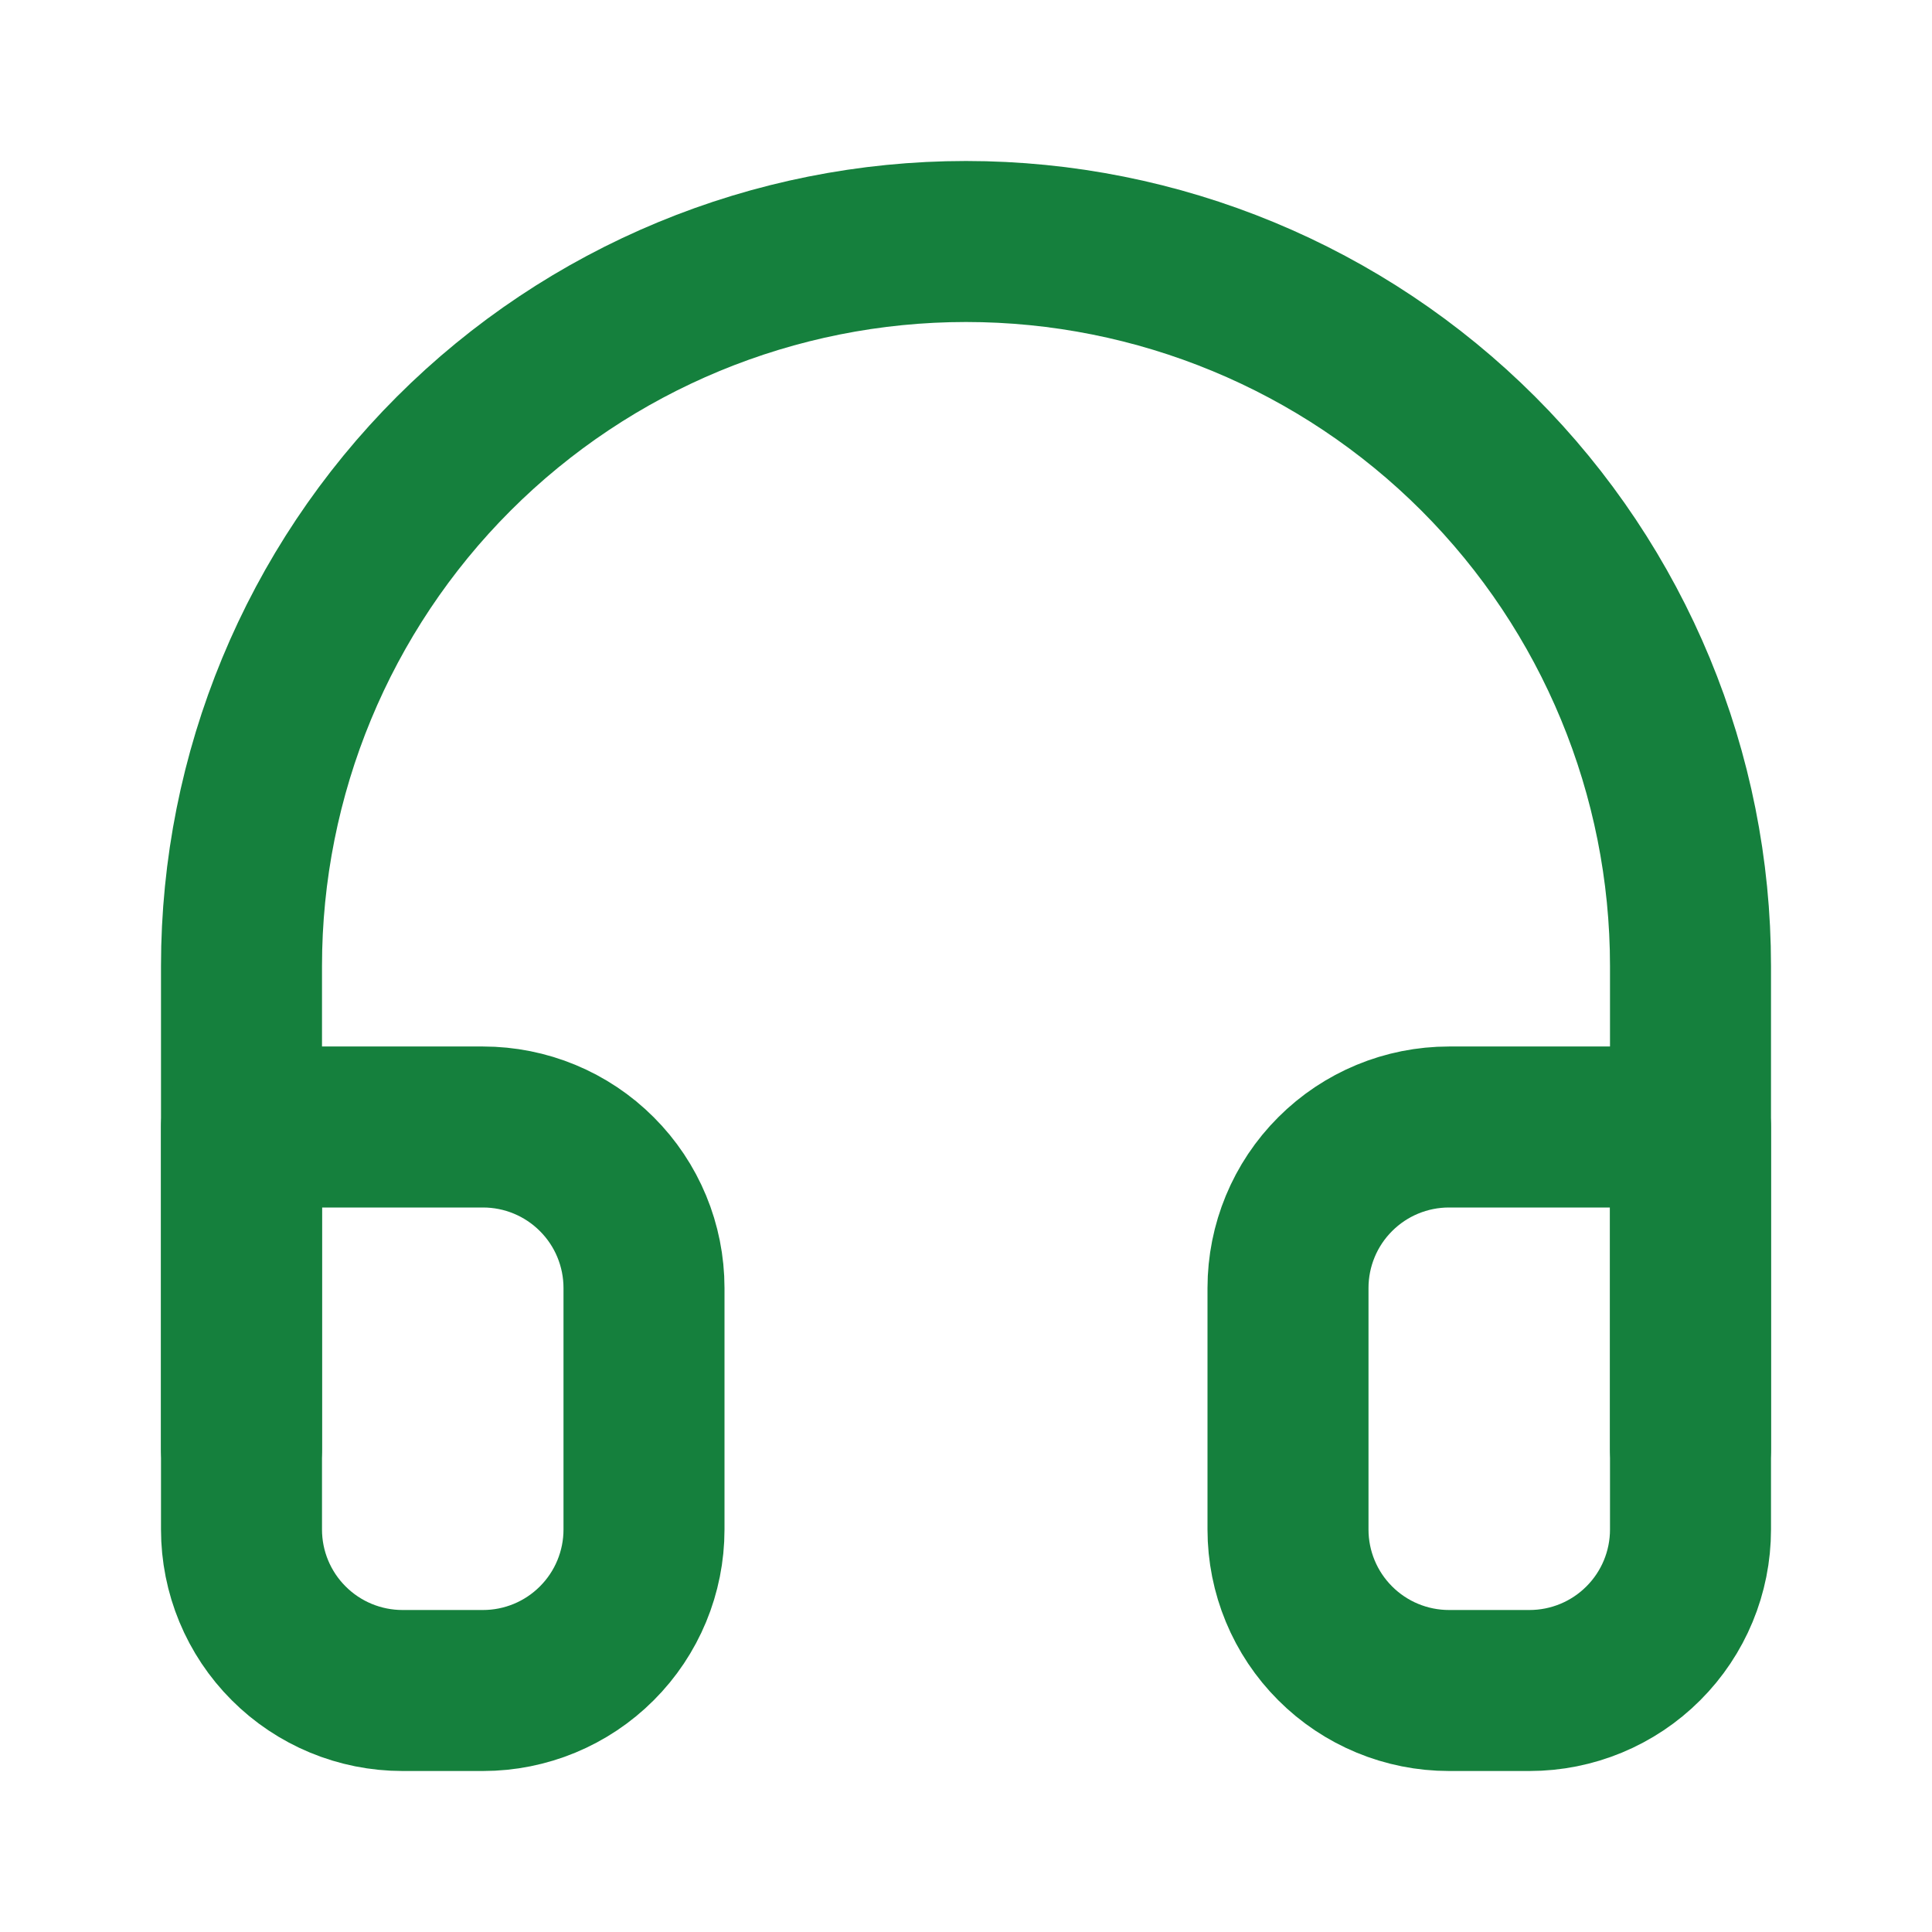
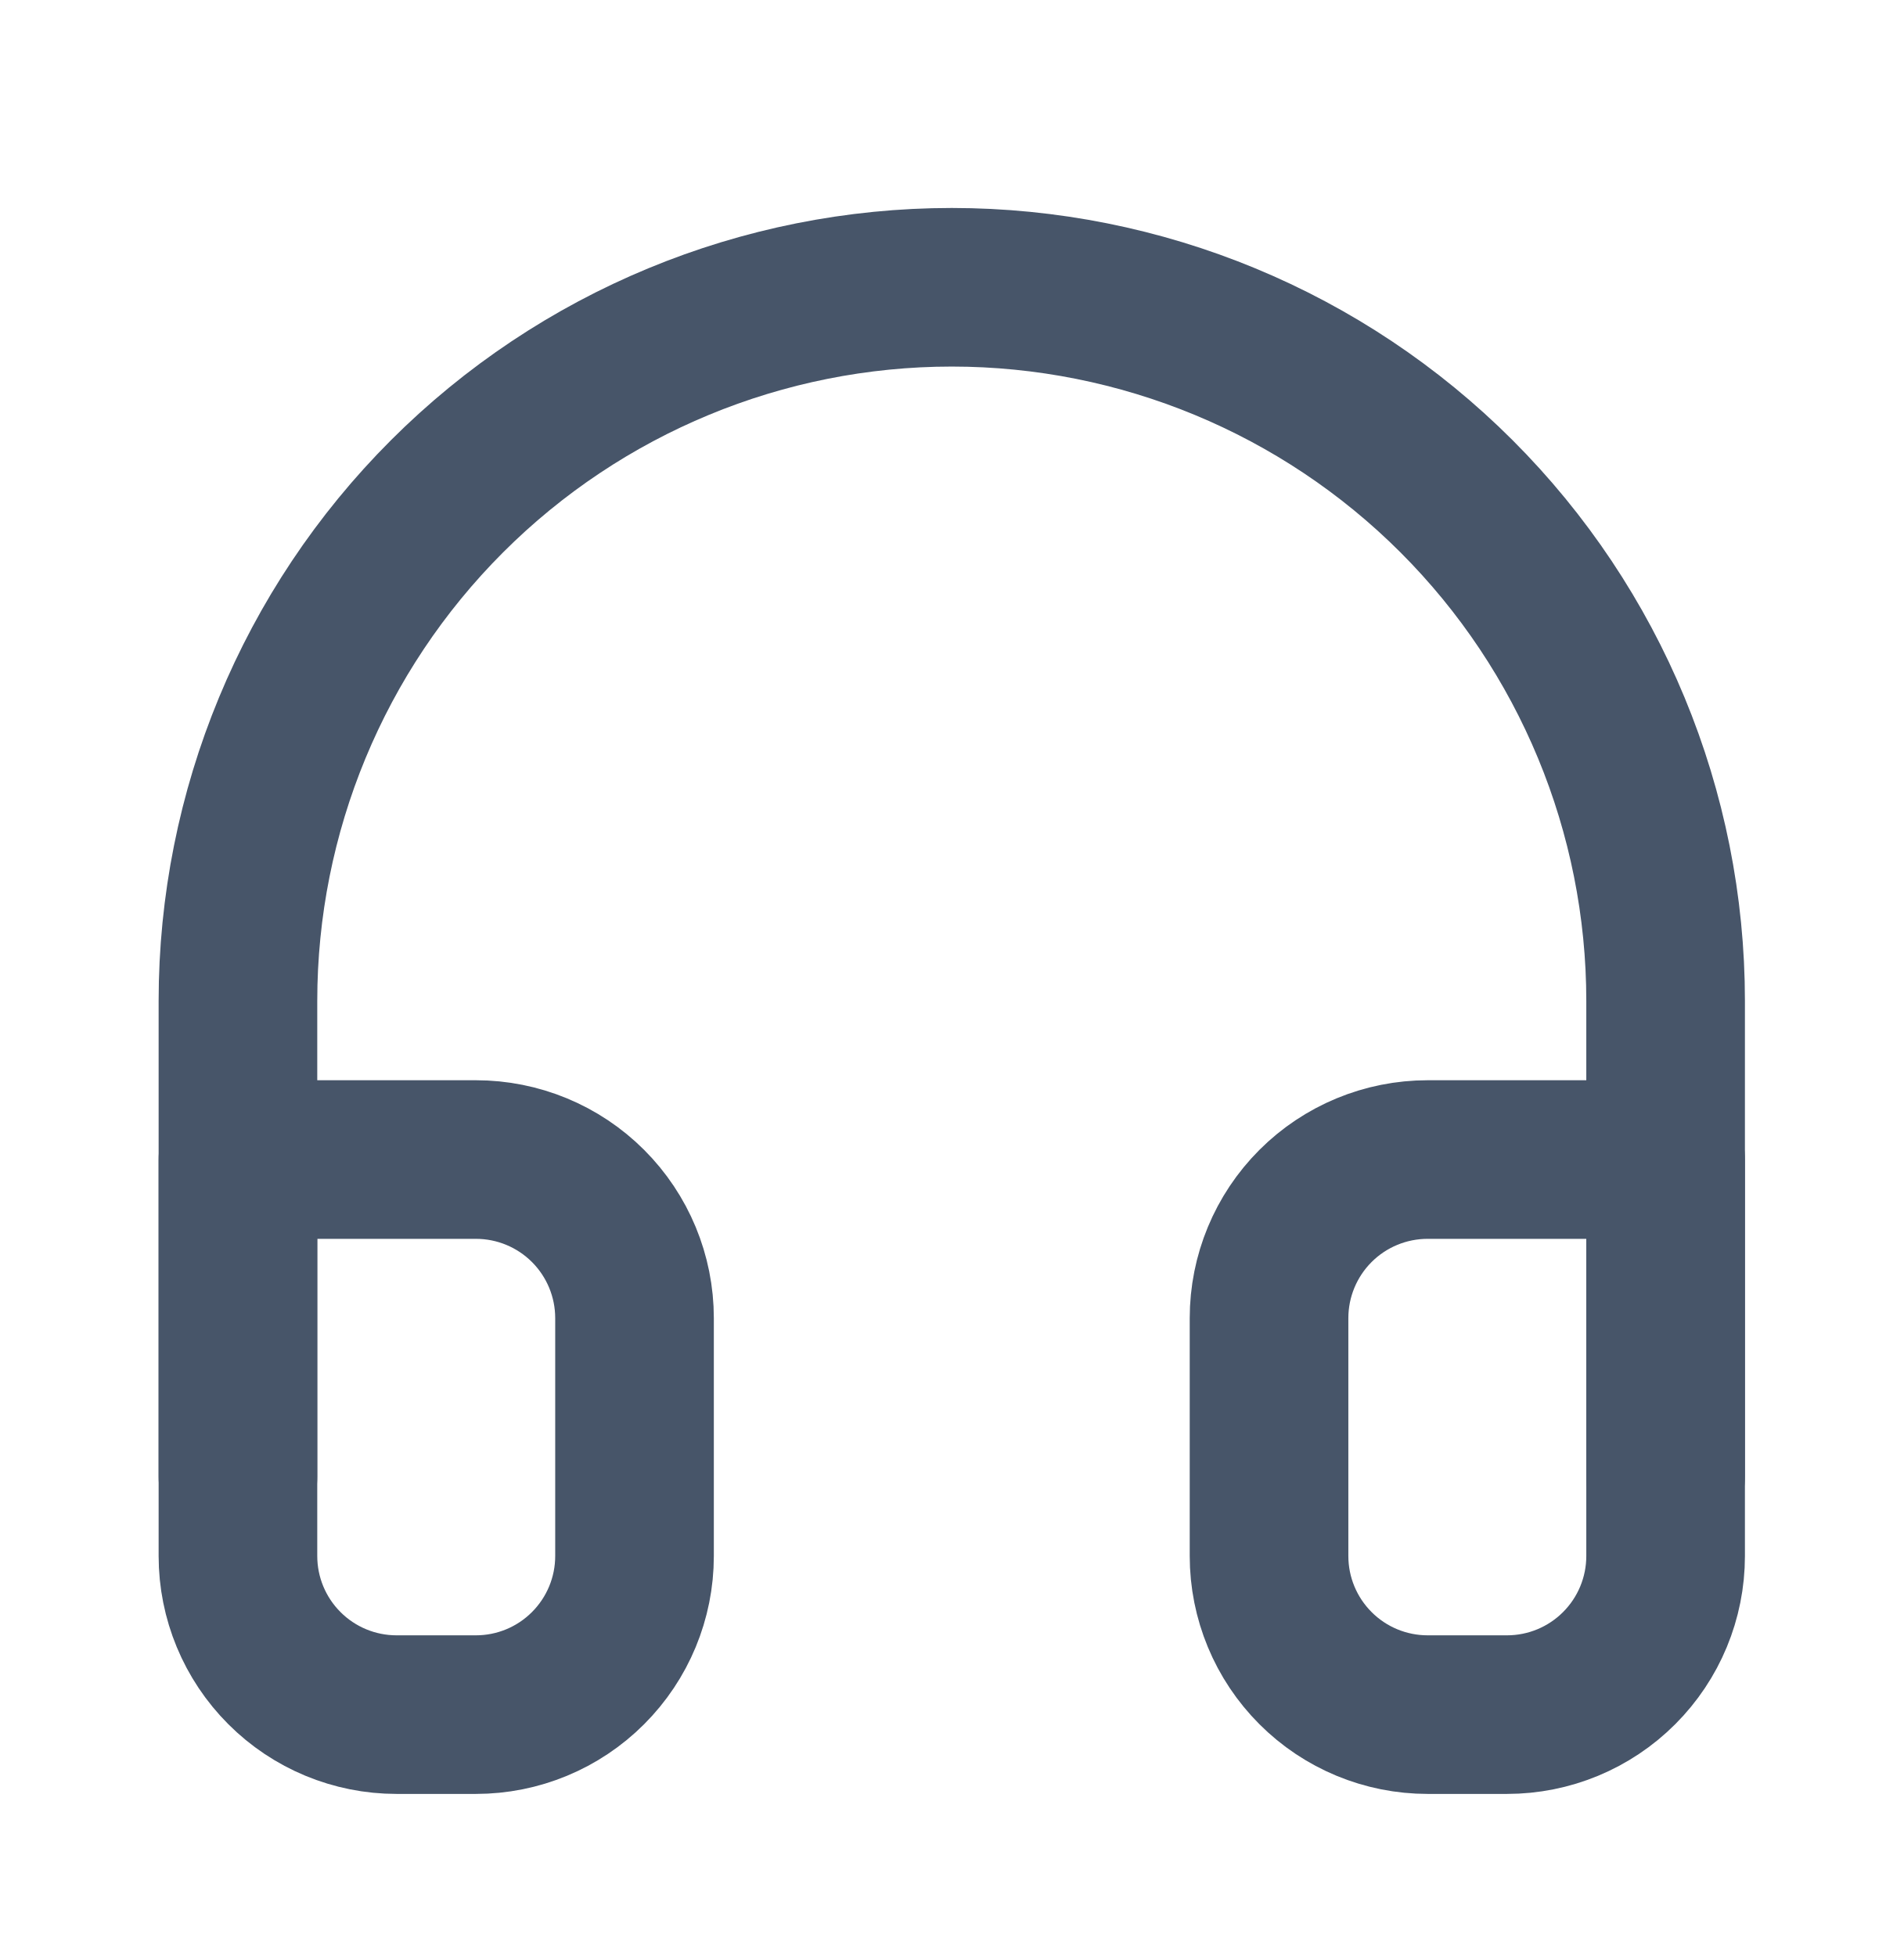
- <svg xmlns="http://www.w3.org/2000/svg" width="36" height="36" viewBox="0 0 36 36" fill="none">
-   <path d="M4.5 27V18C4.5 14.42 5.922 10.986 8.454 8.454C10.986 5.922 14.42 4.5 18 4.5C21.58 4.5 25.014 5.922 27.546 8.454C30.078 10.986 31.5 14.42 31.5 18V27" stroke="#15803D" stroke-width="3" stroke-linecap="round" stroke-linejoin="round" />
-   <path d="M31.5 28.5C31.5 29.296 31.184 30.059 30.621 30.621C30.059 31.184 29.296 31.5 28.5 31.5H27C26.204 31.5 25.441 31.184 24.879 30.621C24.316 30.059 24 29.296 24 28.5V24C24 23.204 24.316 22.441 24.879 21.879C25.441 21.316 26.204 21 27 21H31.5V28.5ZM4.5 28.5C4.5 29.296 4.816 30.059 5.379 30.621C5.941 31.184 6.704 31.5 7.5 31.5H9C9.796 31.5 10.559 31.184 11.121 30.621C11.684 30.059 12 29.296 12 28.5V24C12 23.204 11.684 22.441 11.121 21.879C10.559 21.316 9.796 21 9 21H4.5V28.5Z" stroke="#15803D" stroke-width="3" stroke-linecap="round" stroke-linejoin="round" />
+ <svg xmlns="http://www.w3.org/2000/svg" width="36" height="37" viewBox="0 0 36 37" fill="none">
+   <path d="M4.5 27.934V18.934C4.5 15.353 5.922 11.92 8.454 9.388C10.986 6.856 14.42 5.434 18 5.434C21.58 5.434 25.014 6.856 27.546 9.388C30.078 11.92 31.5 15.353 31.5 18.934V27.934" stroke="#475569" stroke-width="3" stroke-linecap="round" stroke-linejoin="round" />
+   <path d="M31.5 29.434C31.5 30.23 31.184 30.992 30.621 31.555C30.059 32.118 29.296 32.434 28.5 32.434H27C26.204 32.434 25.441 32.118 24.879 31.555C24.316 30.992 24 30.23 24 29.434V24.934C24 24.138 24.316 23.375 24.879 22.812C25.441 22.25 26.204 21.934 27 21.934H31.5V29.434ZM4.5 29.434C4.5 30.23 4.816 30.992 5.379 31.555C5.941 32.118 6.704 32.434 7.5 32.434H9C9.796 32.434 10.559 32.118 11.121 31.555C11.684 30.992 12 30.23 12 29.434V24.934C12 24.138 11.684 23.375 11.121 22.812C10.559 22.25 9.796 21.934 9 21.934H4.5V29.434Z" stroke="#475569" stroke-width="3" stroke-linecap="round" stroke-linejoin="round" />
</svg>
